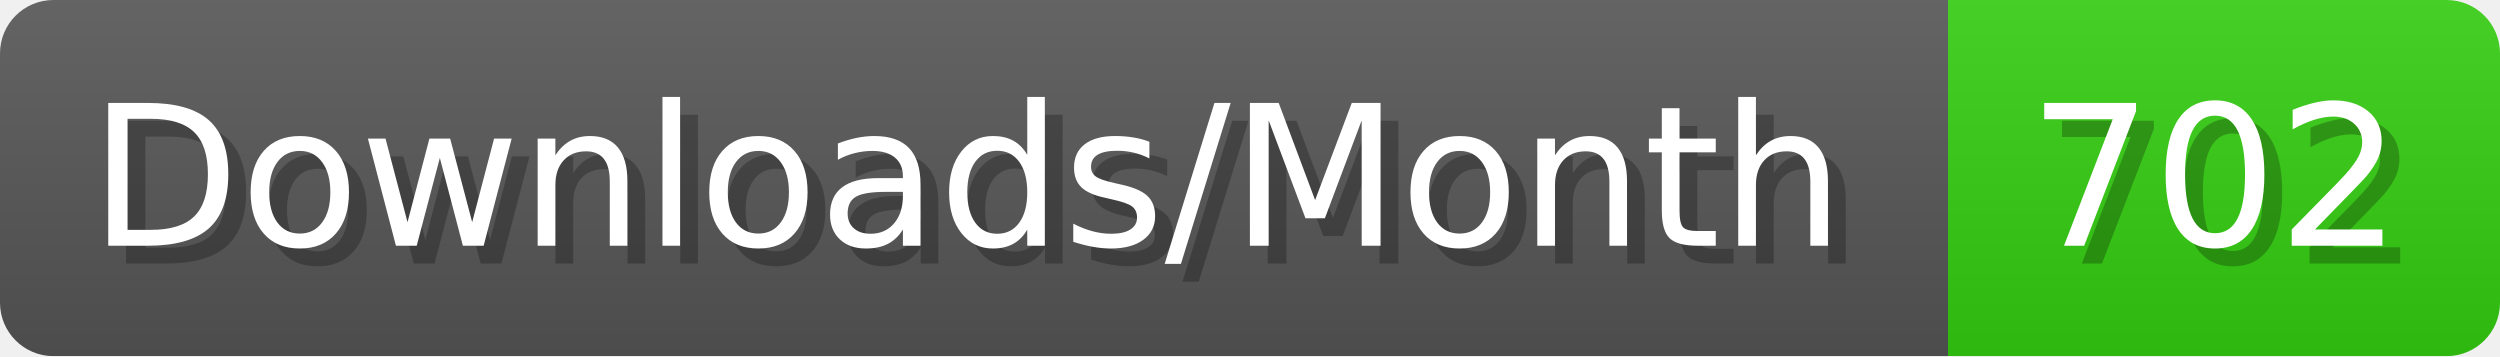
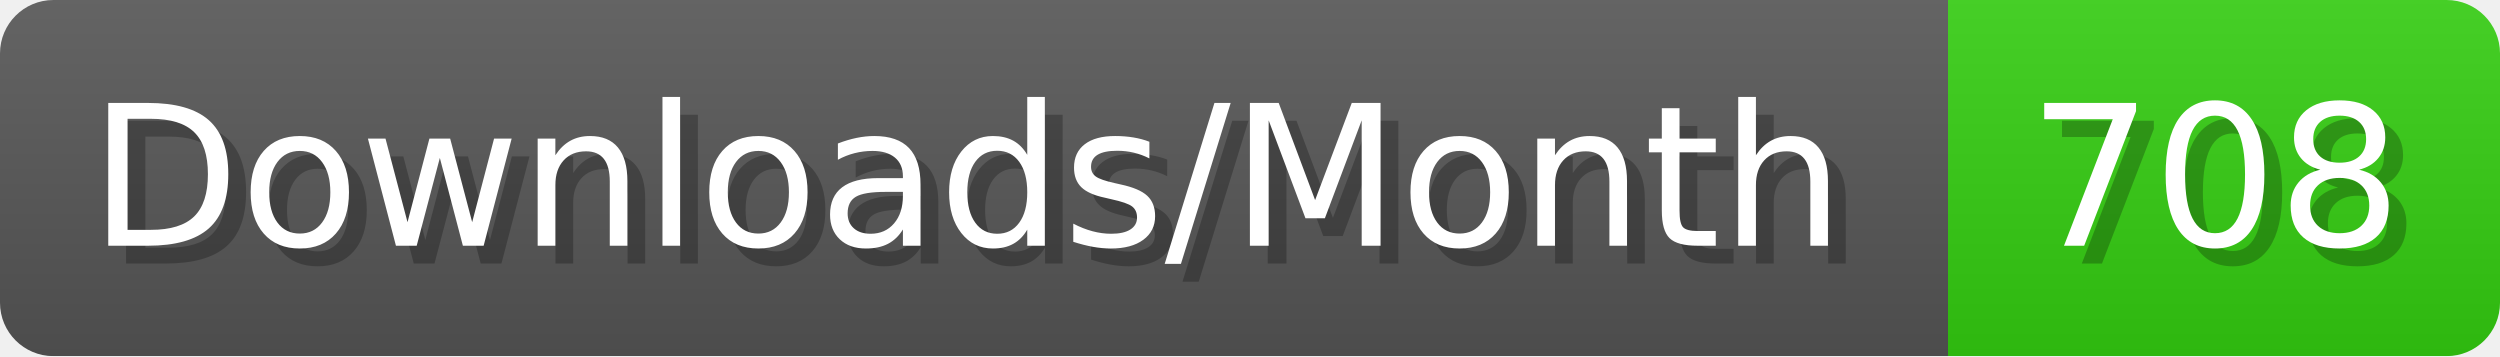
- <svg xmlns="http://www.w3.org/2000/svg" width="140.4" height="20" viewBox="0 0 1404 200" role="img" aria-label="Downloads/Month: 702">
+ <svg xmlns="http://www.w3.org/2000/svg" width="140.4" height="20" viewBox="0 0 1404 200" role="img" aria-label="Downloads/Month: 708">
  <linearGradient id="YlXUI" x2="0" y2="100%">
    <stop offset="0" stop-opacity=".1" stop-color="#EEE" />
    <stop offset="1" stop-opacity=".1" />
  </linearGradient>
  <mask id="JHhop">
    <rect width="1404" height="200" rx="30" fill="#FFF" />
  </mask>
  <g mask="url(#JHhop)">
    <rect width="1094" height="200" fill="#555" />
    <rect width="310" height="200" fill="#3C1" x="1094" />
    <rect width="1404" height="200" fill="url(#YlXUI)" />
  </g>
  <g aria-hidden="true" fill="#fff" text-anchor="start" font-family="Verdana,DejaVu Sans,sans-serif" font-size="110">
    <text x="60" y="148" textLength="994" fill="#000" opacity="0.25">Downloads/Month</text>
    <text x="50" y="138" textLength="994">Downloads/Month</text>
-     <text x="1149" y="148" textLength="210" fill="#000" opacity="0.25">702</text>
-     <text x="1139" y="138" textLength="210">702</text>
+     <text x="1149" y="148" textLength="210" fill="#000" opacity="0.25">708</text>
+     <text x="1139" y="138" textLength="210">708</text>
  </g>
</svg>
